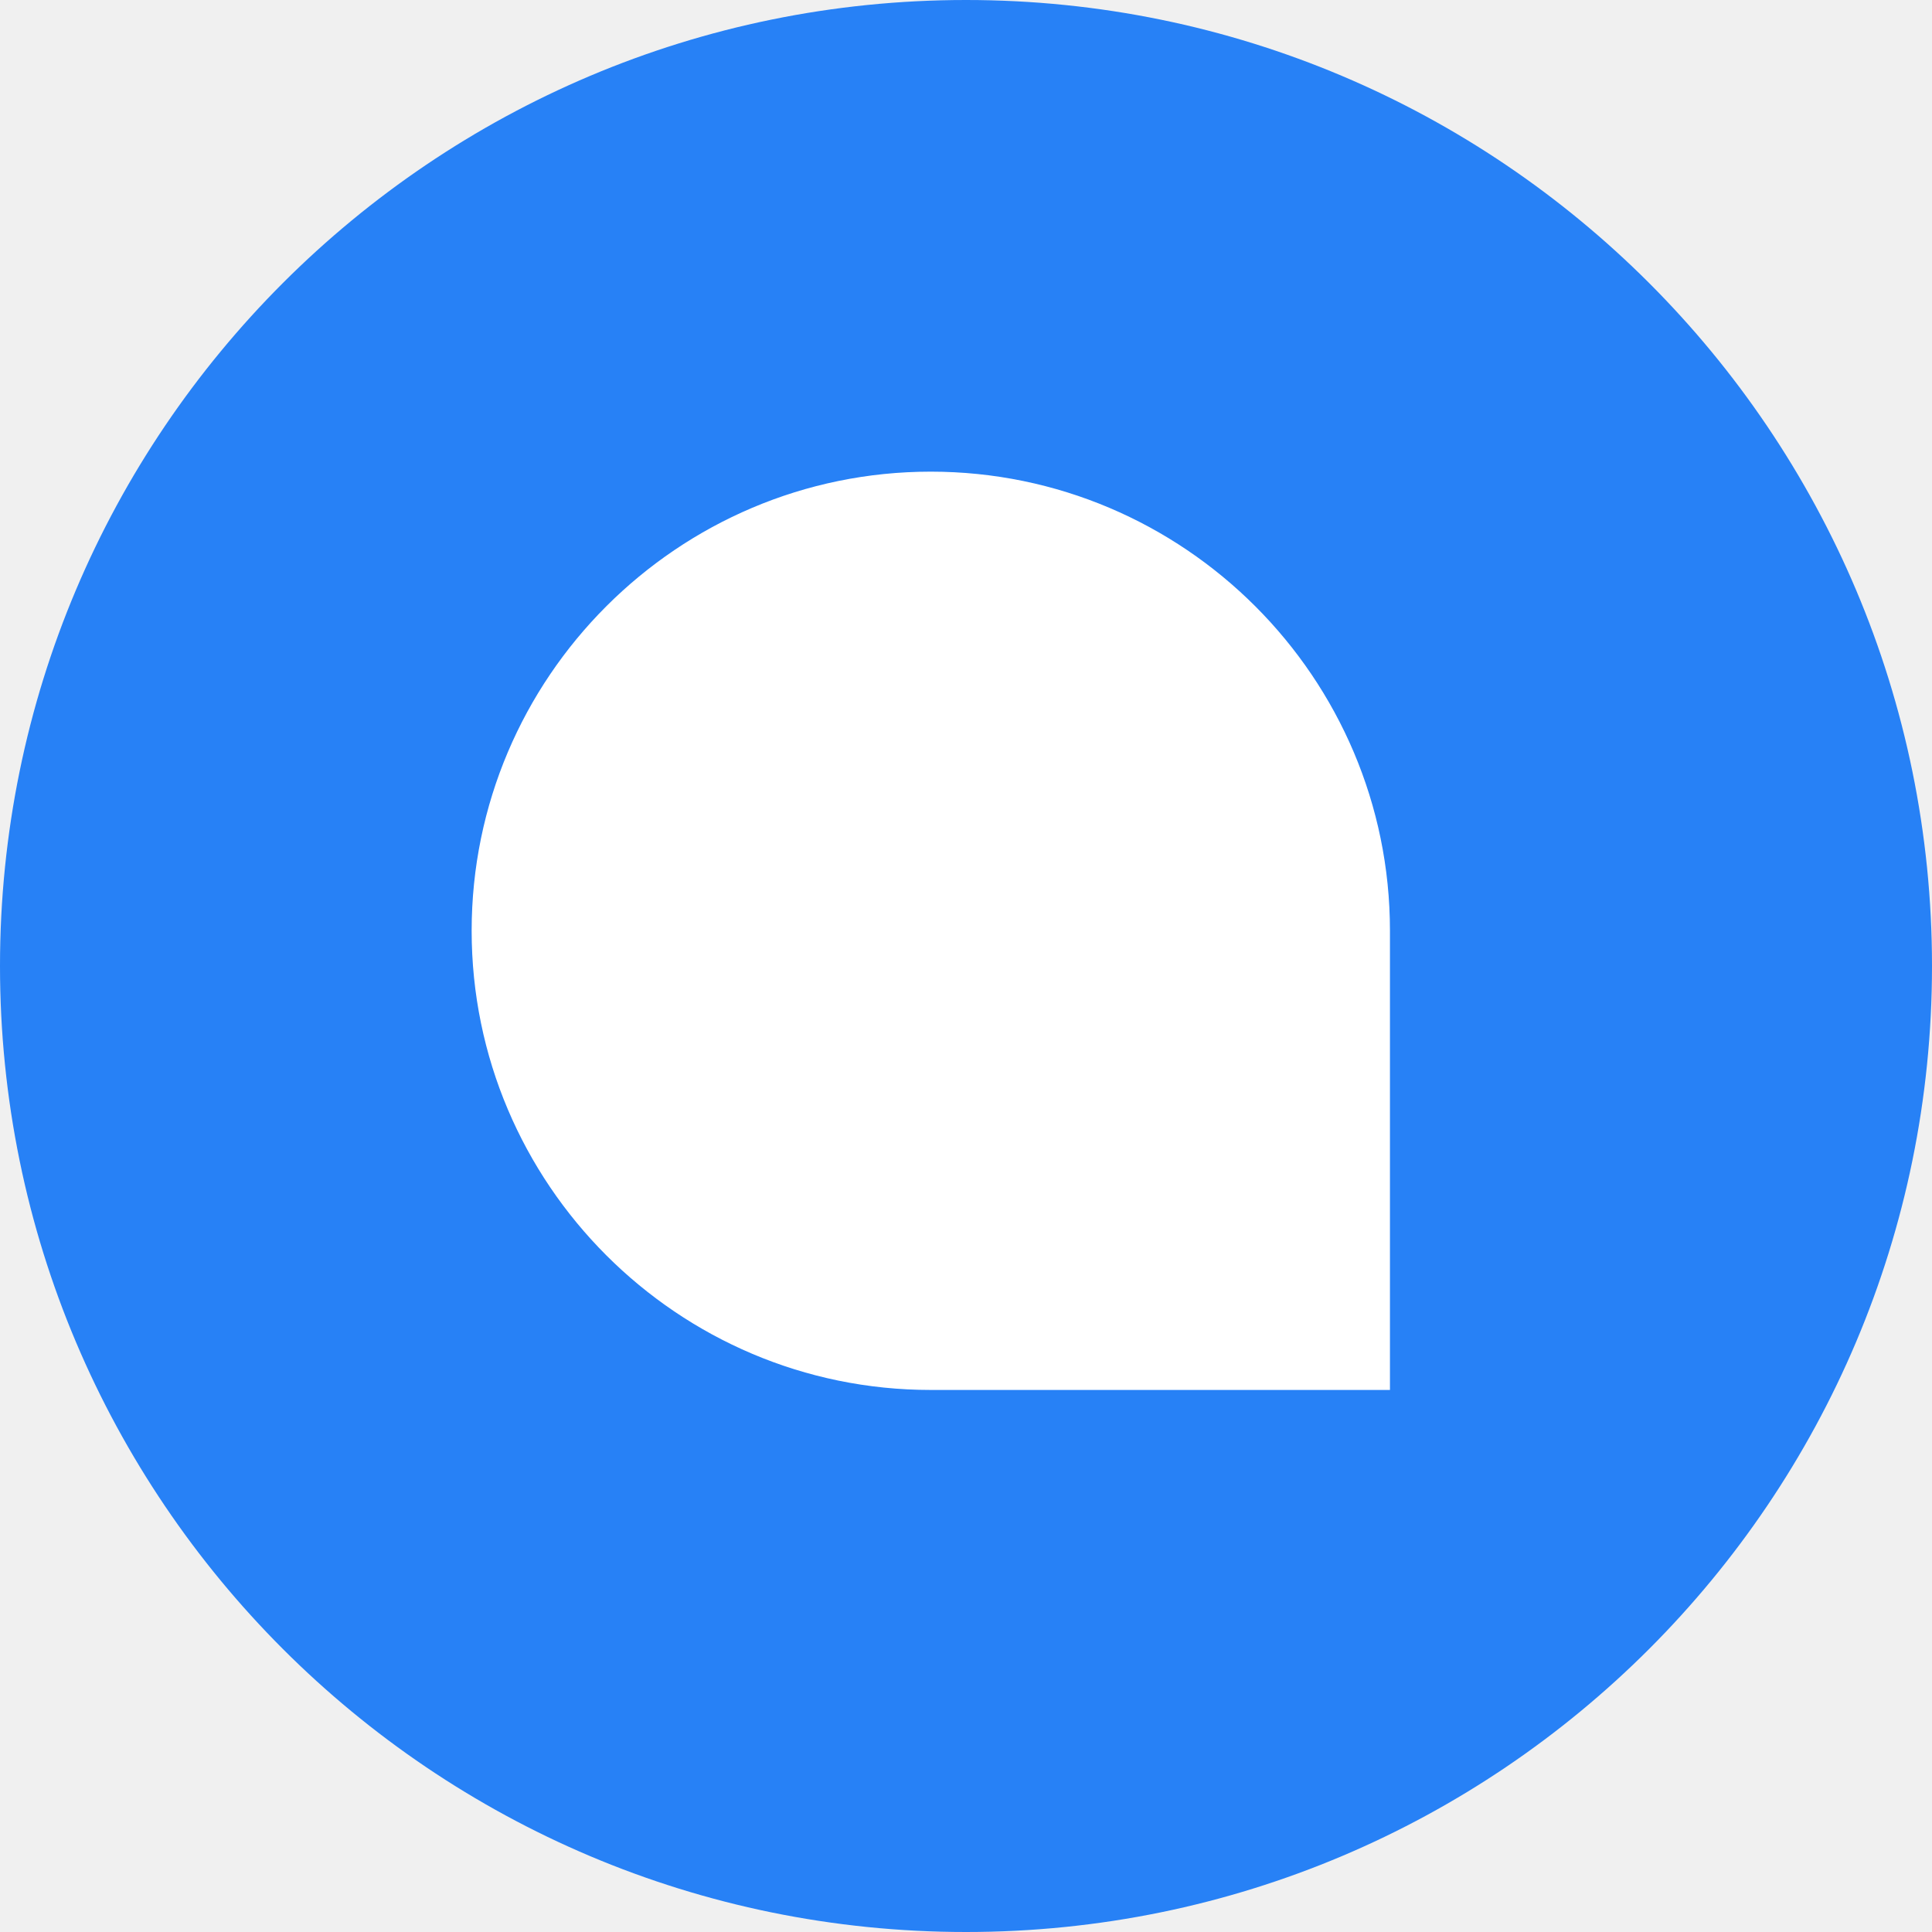
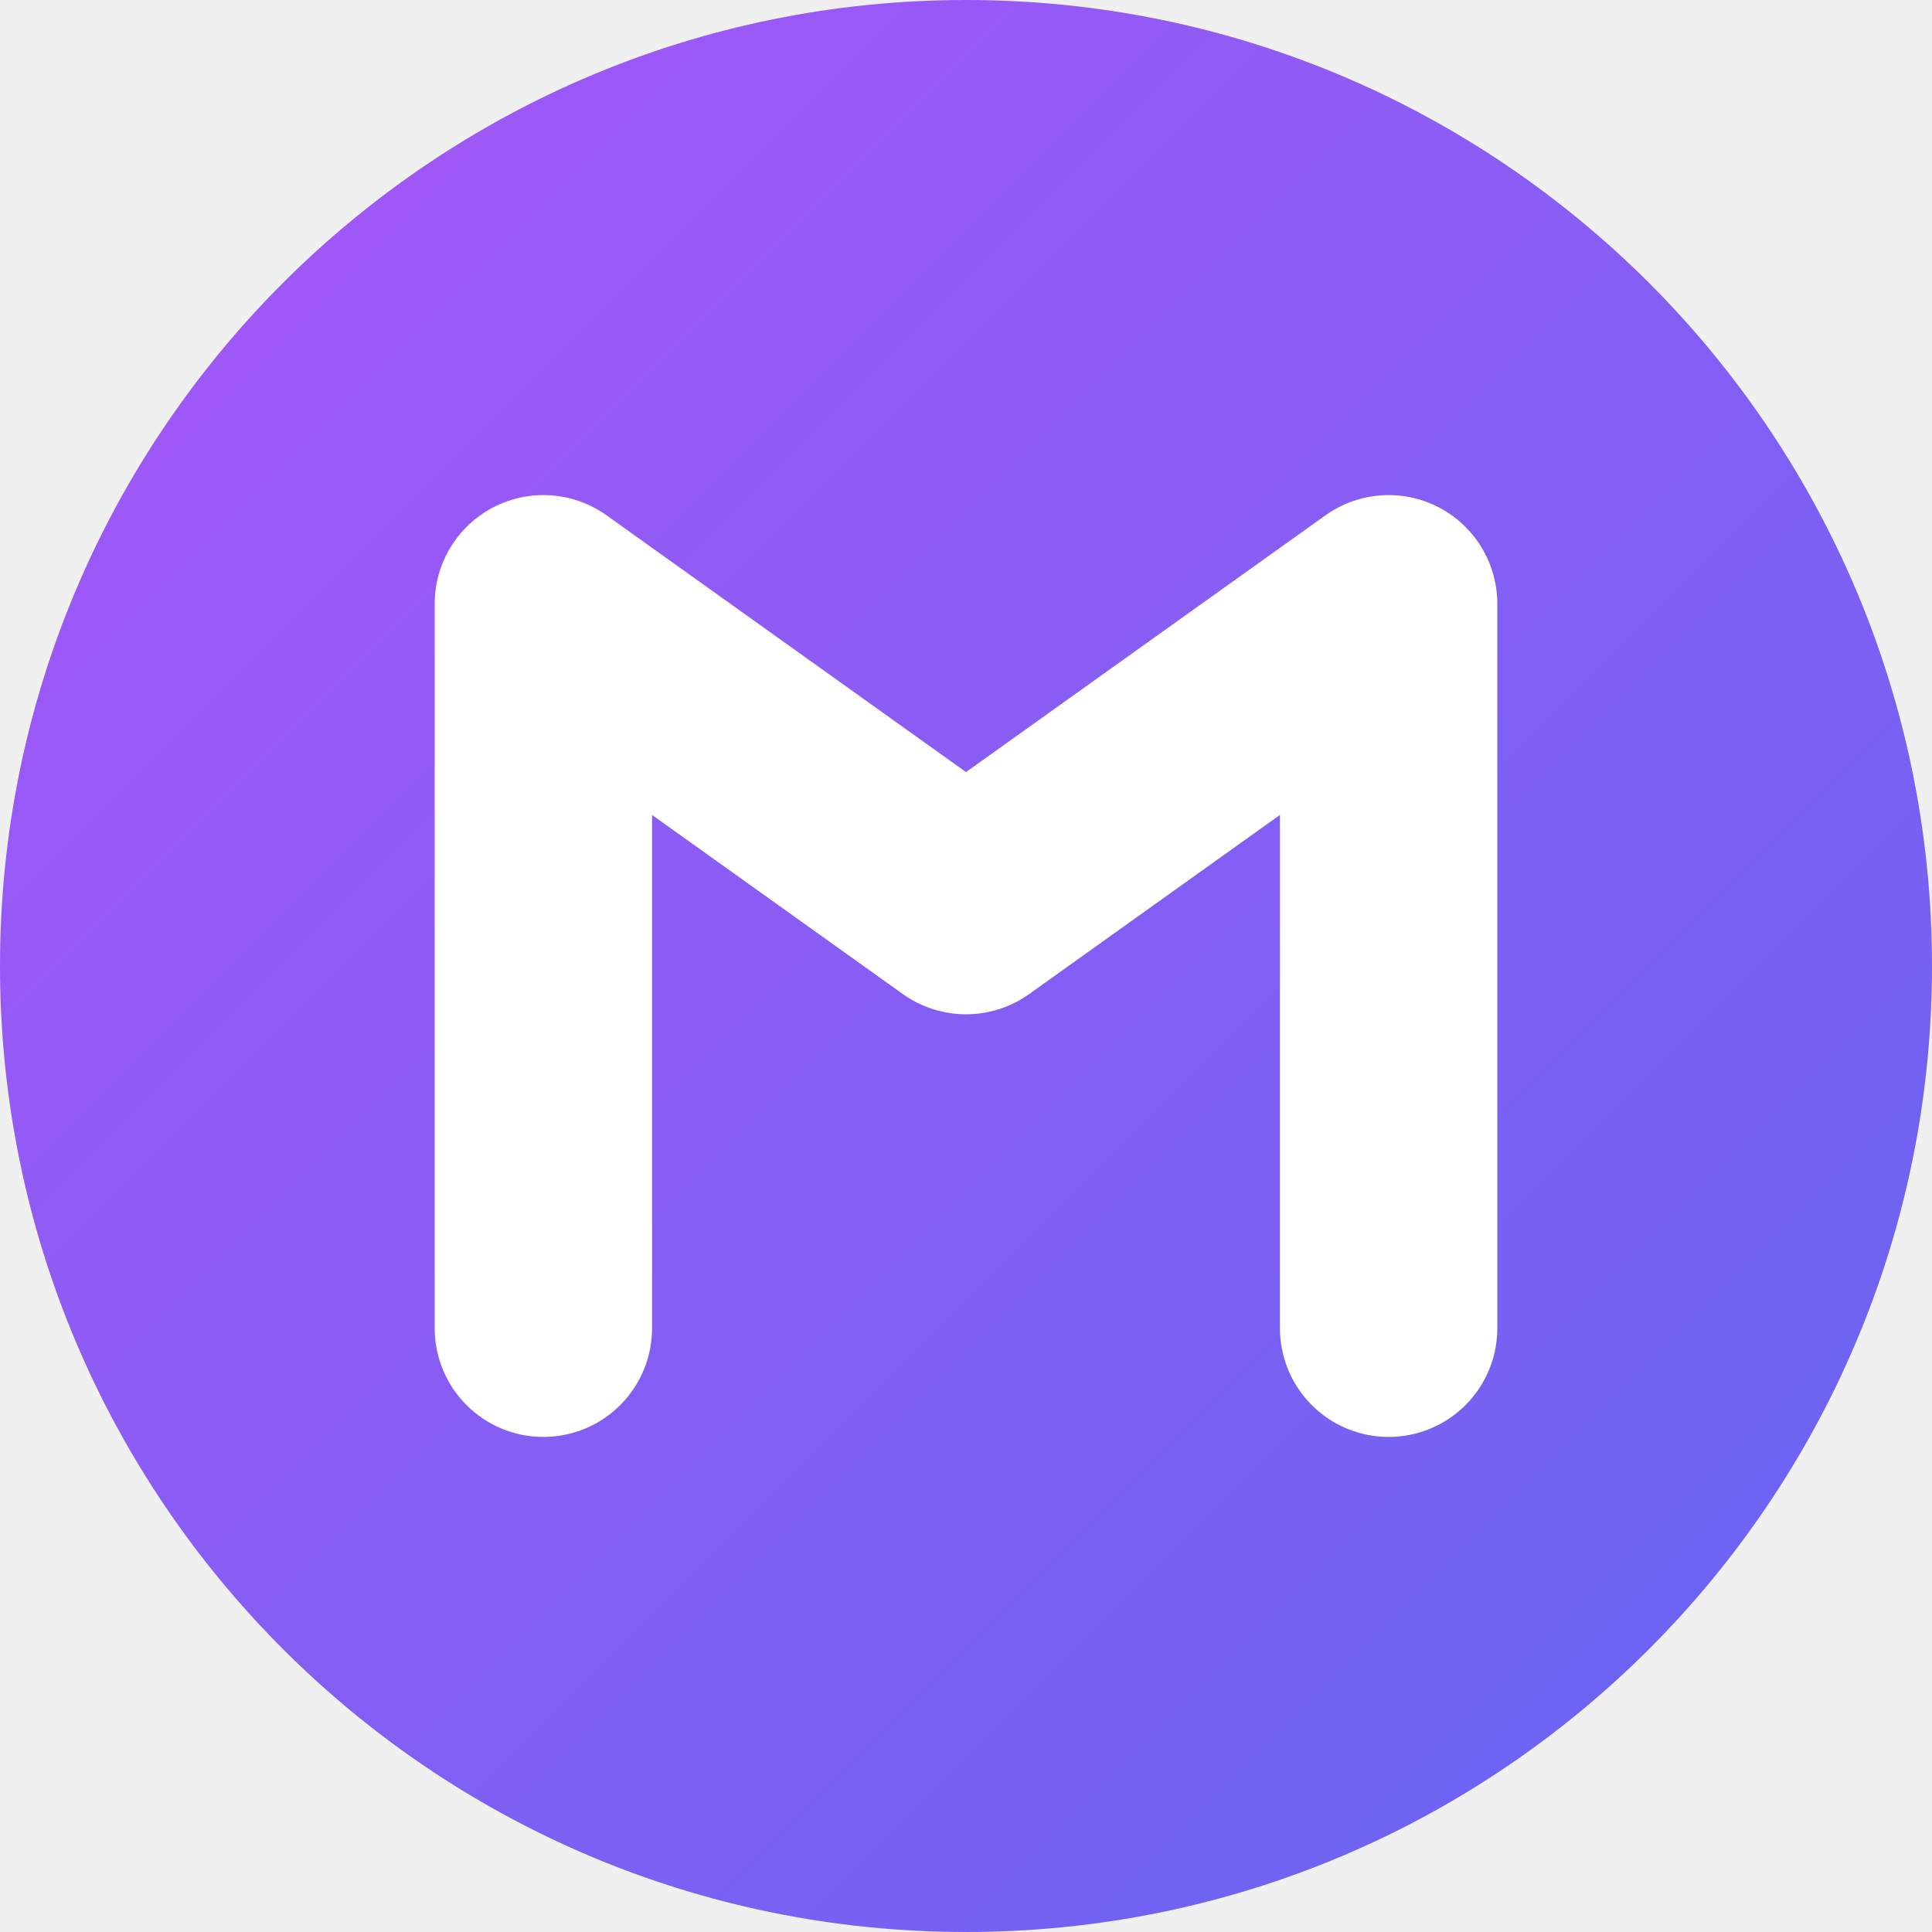
<svg xmlns="http://www.w3.org/2000/svg" width="16" height="16" viewBox="0 0 16 16" fill="none">
-   <g clip-path="url(#woot-logo-clip-2342424e23u32098)">
-     <path d="M8 16C12.418 16 16 12.418 16 8C16 3.582 12.418 0 8 0C3.582 0 0 3.582 0 8C0 12.418 3.582 16 8 16Z" fill="#2781F6" />
-     <path d="M11.417 11.417H7.708C5.664 11.417 4 9.753 4 7.708C4 5.664 5.664 4 7.708 4C9.753 4 11.417 5.664 11.417 7.708V11.417Z" fill="white" stroke="white" stroke-width="0.188" />
-   </g>
  <defs>
-     <clipPath id="woot-logo-clip-2342424e23u32098">
-       <rect width="16" height="16" fill="white" />
-     </clipPath>
+     <linearGradient id="motherxip-grad" x1="0%" y1="0%" x2="100%" y2="100%">
+       <stop offset="0%" stop-color="#a855f7" />
+       <stop offset="100%" stop-color="#6366f1" />
+     </linearGradient>
  </defs>
+   <circle cx="8" cy="8" r="8" fill="url(#motherxip-grad)" />
+   <path d="M4.5 11V5L8 7.5L11.5 5V11" stroke="white" stroke-width="1.8" stroke-linecap="round" stroke-linejoin="round" />
</svg>
